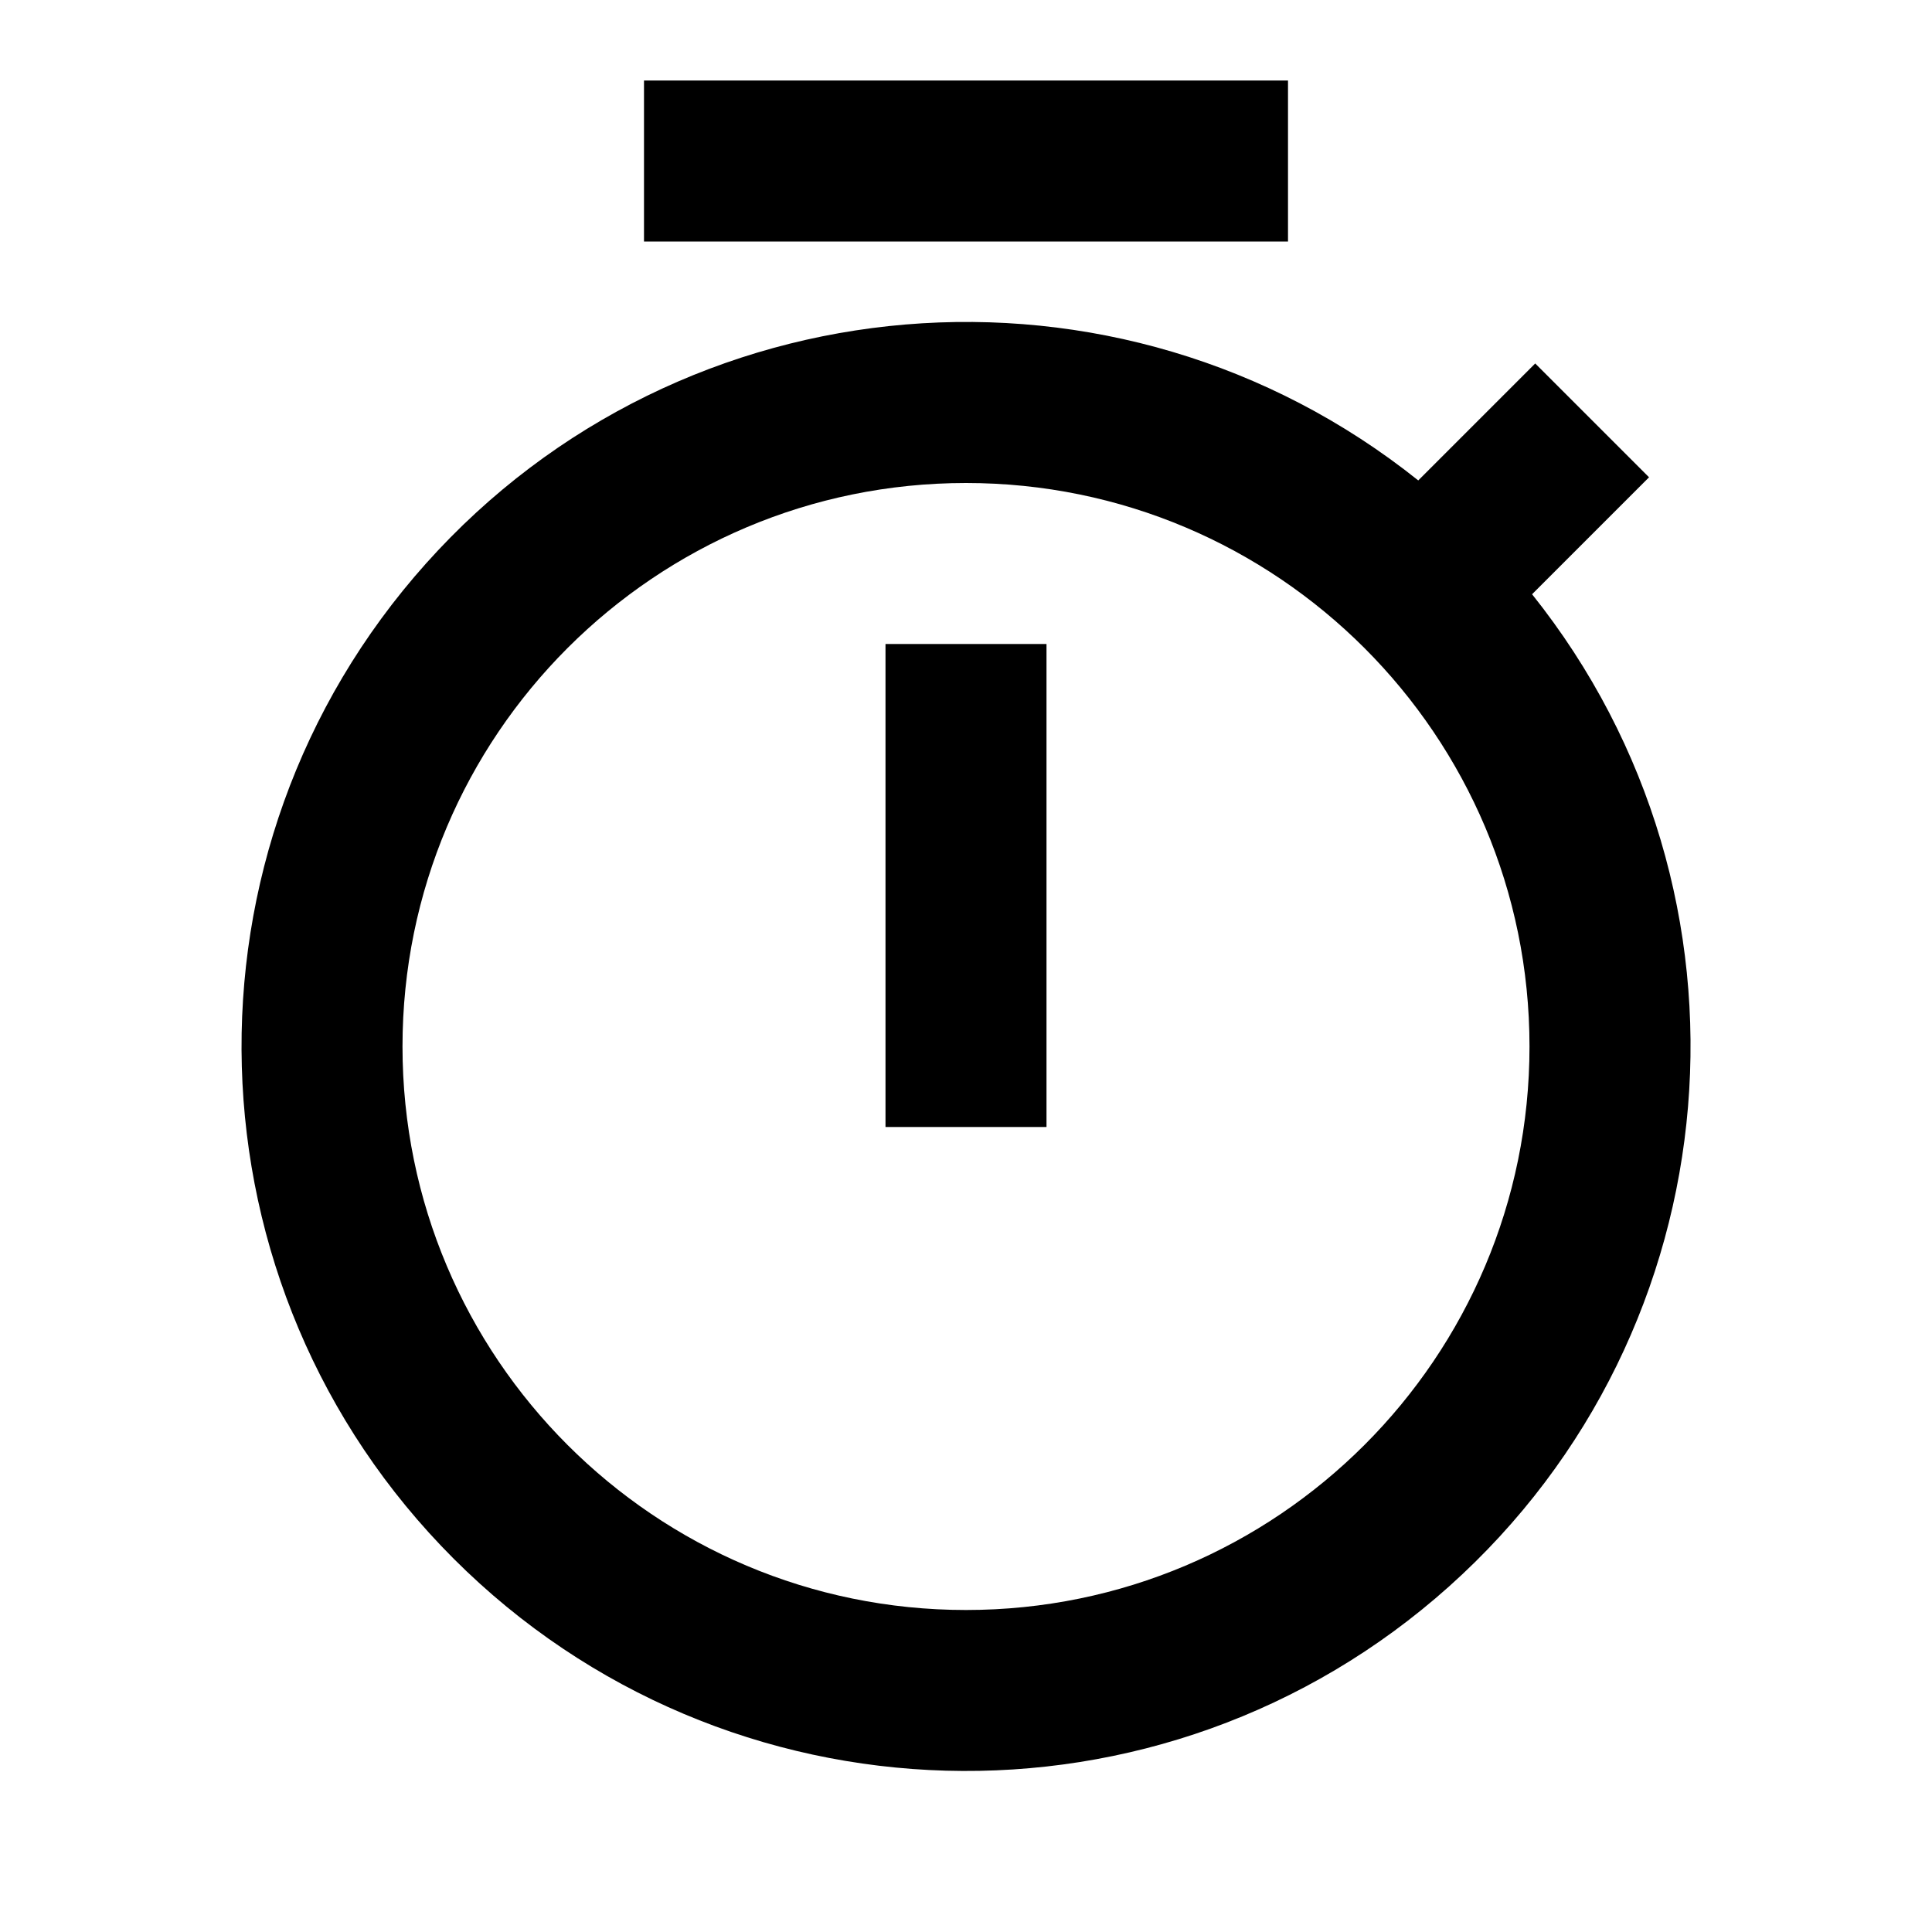
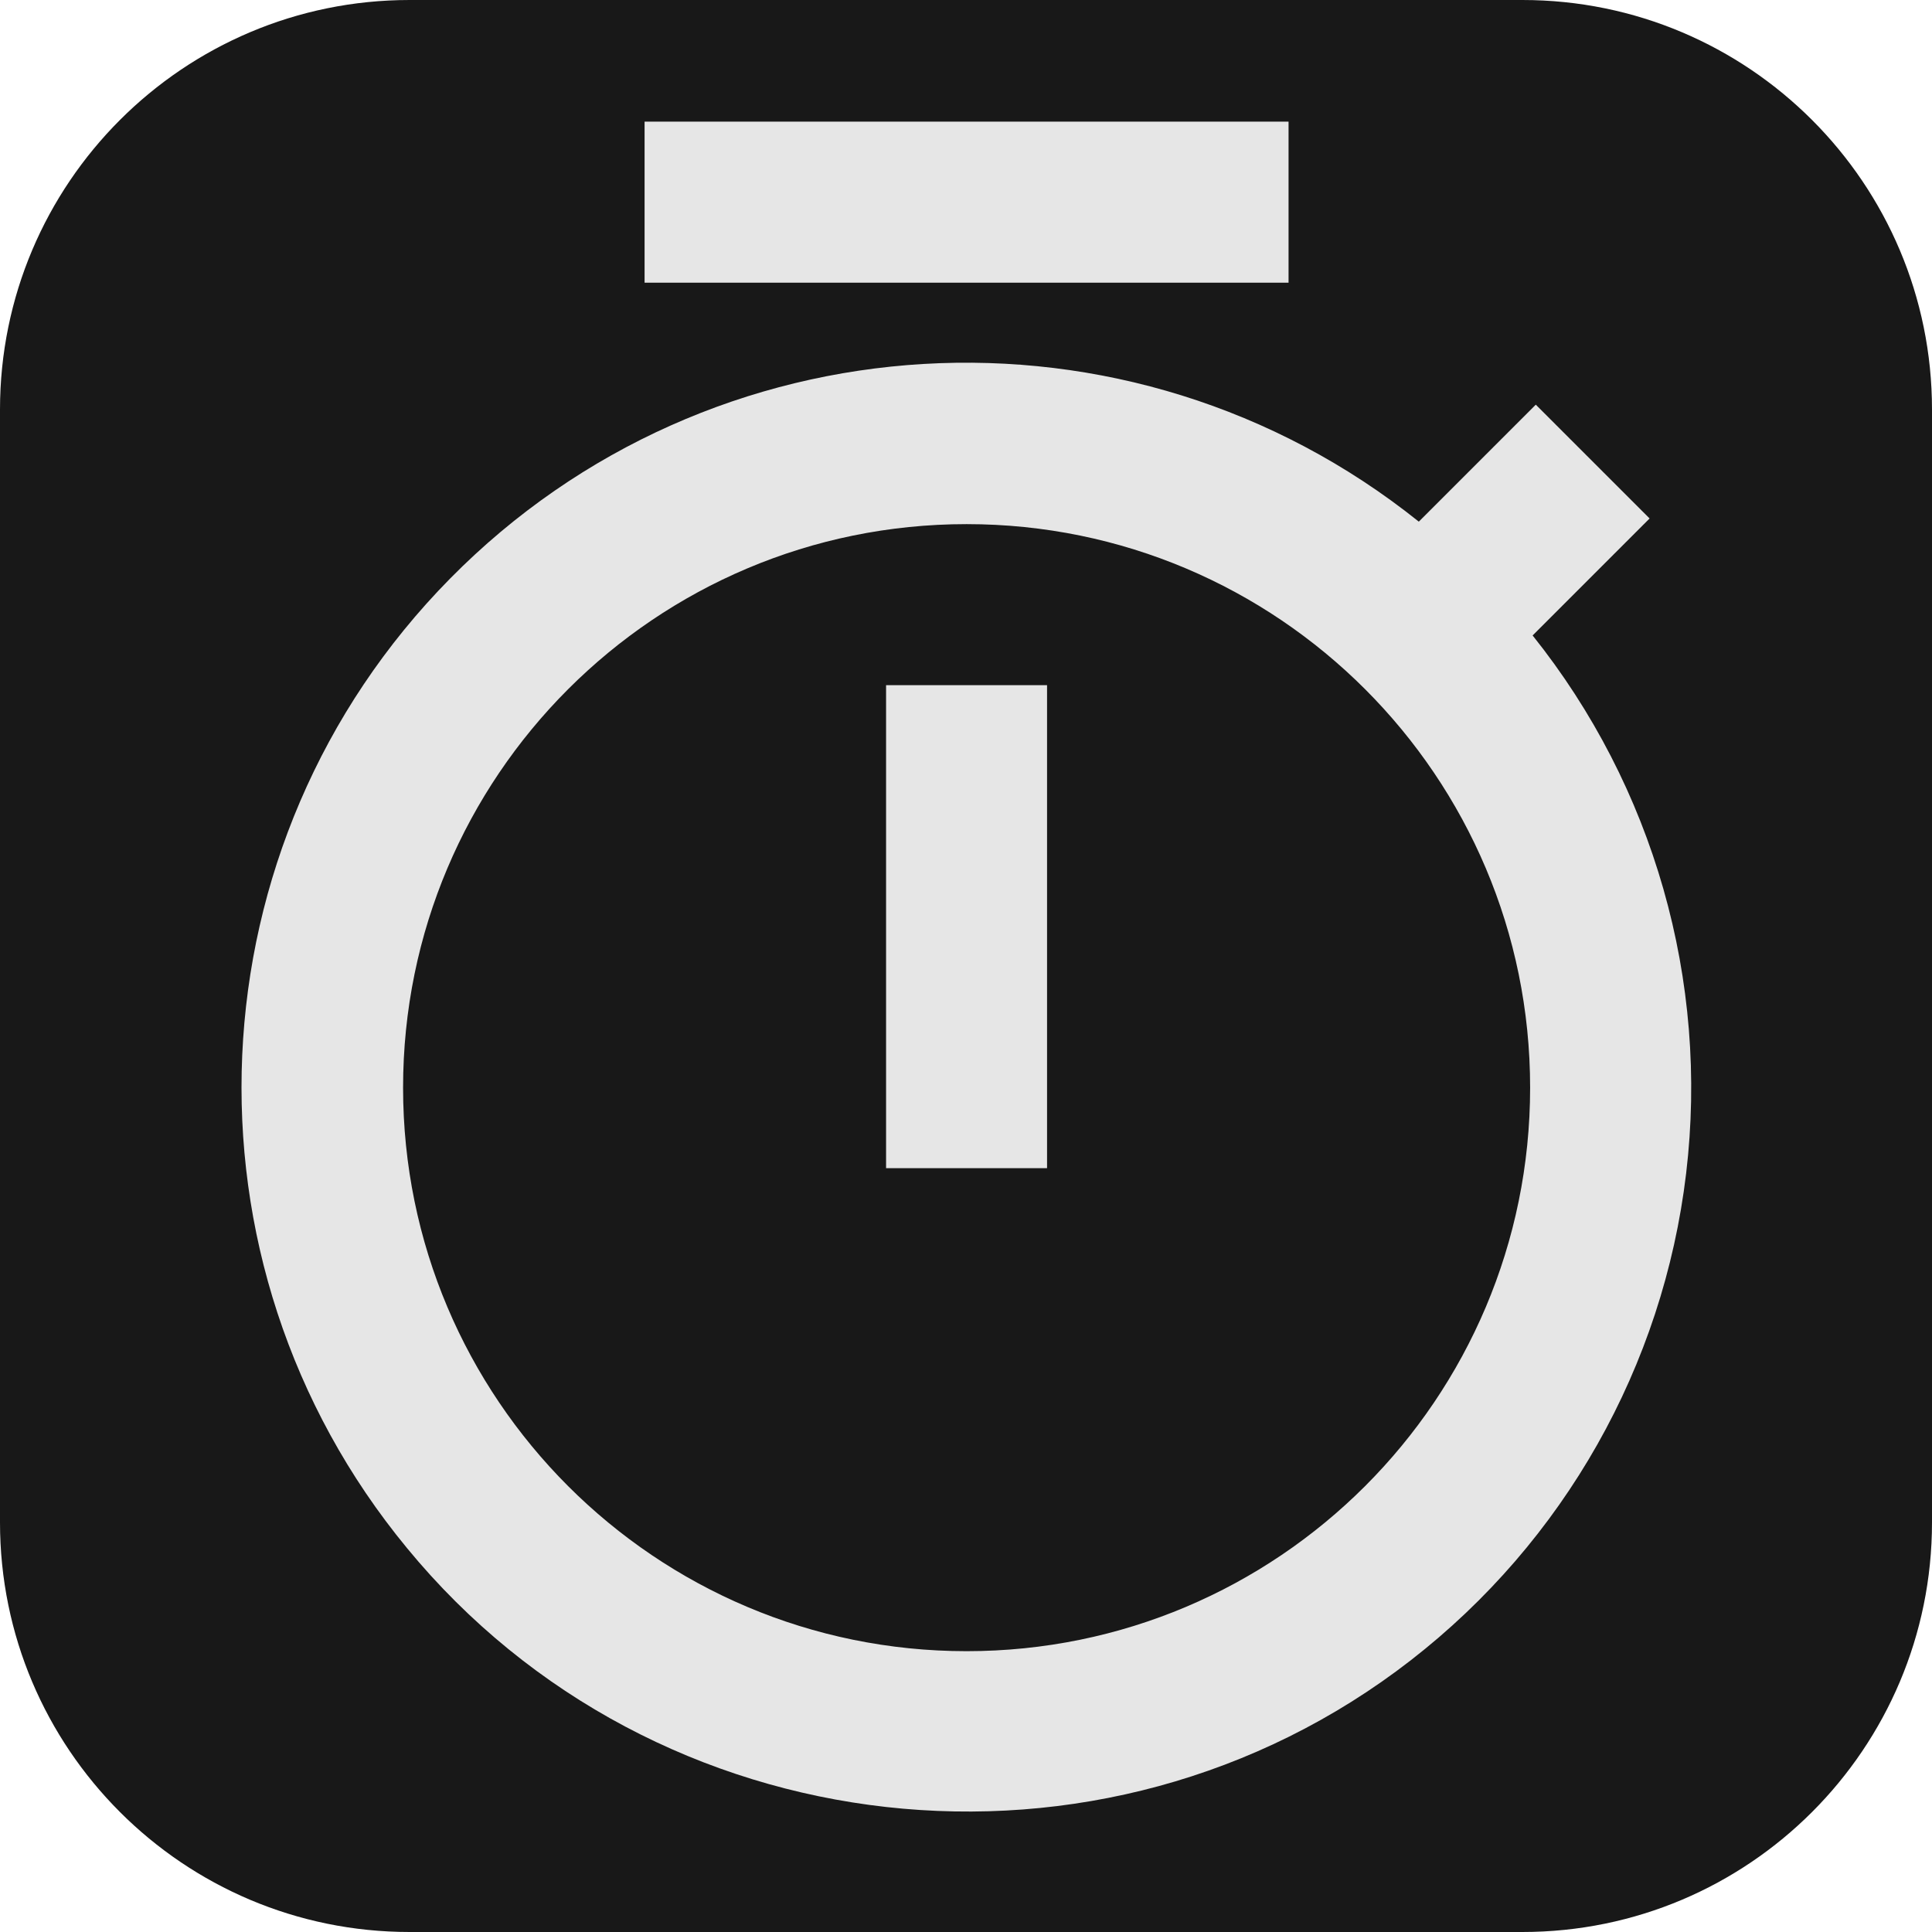
- <svg xmlns="http://www.w3.org/2000/svg" viewBox="0 0 24 24" width="256px" height="256px">
-   <path fill="none" d="M0 0h24v24H0z" />
-   <path d="M17.618 5.968l1.453-1.453 1.414 1.414-1.453 1.453a9 9 0 1 1-1.414-1.414zM12 20a7 7 0 1 0 0-14 7 7 0 0 0 0 14zM11 8h2v6h-2V8zM8 1h8v2H8V1z" />
+ <svg xmlns="http://www.w3.org/2000/svg" viewBox="0 0 256 256">
+   <defs>
+     <style>
+ 			.cls-1 {
+ 				fill: #181818;
+ 			}
+ 
+ 			.cls-2 {
+ 				fill: #e6e6e6;
+ 			}
+ 		</style>
+   </defs>
+   <path class="cls-1" d="M54.27,0H201.73A54.27,54.27,0,0,1,256,54.27V201.73A54.27,54.27,0,0,1,201.73,256H54.27A54.27,54.27,0,0,1,0,201.73V54.27A54.27,54.27,0,0,1,54.27,0Z" transform="translate(0 0)" />
+   <path class="cls-2" d="M188,69.12l15.5-15.5L218.58,68.7l-15.5,15.5A96,96,0,0,1,186.93,220c-40.85,31.71-100.16,25.08-133-14.87A96,96,0,0,1,188,69.12ZM128.07,218.79a74.67,74.67,0,1,0-74.66-74.67A74.67,74.67,0,0,0,128.07,218.79Zm-10.66-128h21.33v64H117.41Zm-32-74.67h85.33V37.46H85.41Z" transform="translate(0 0)" />
</svg>
